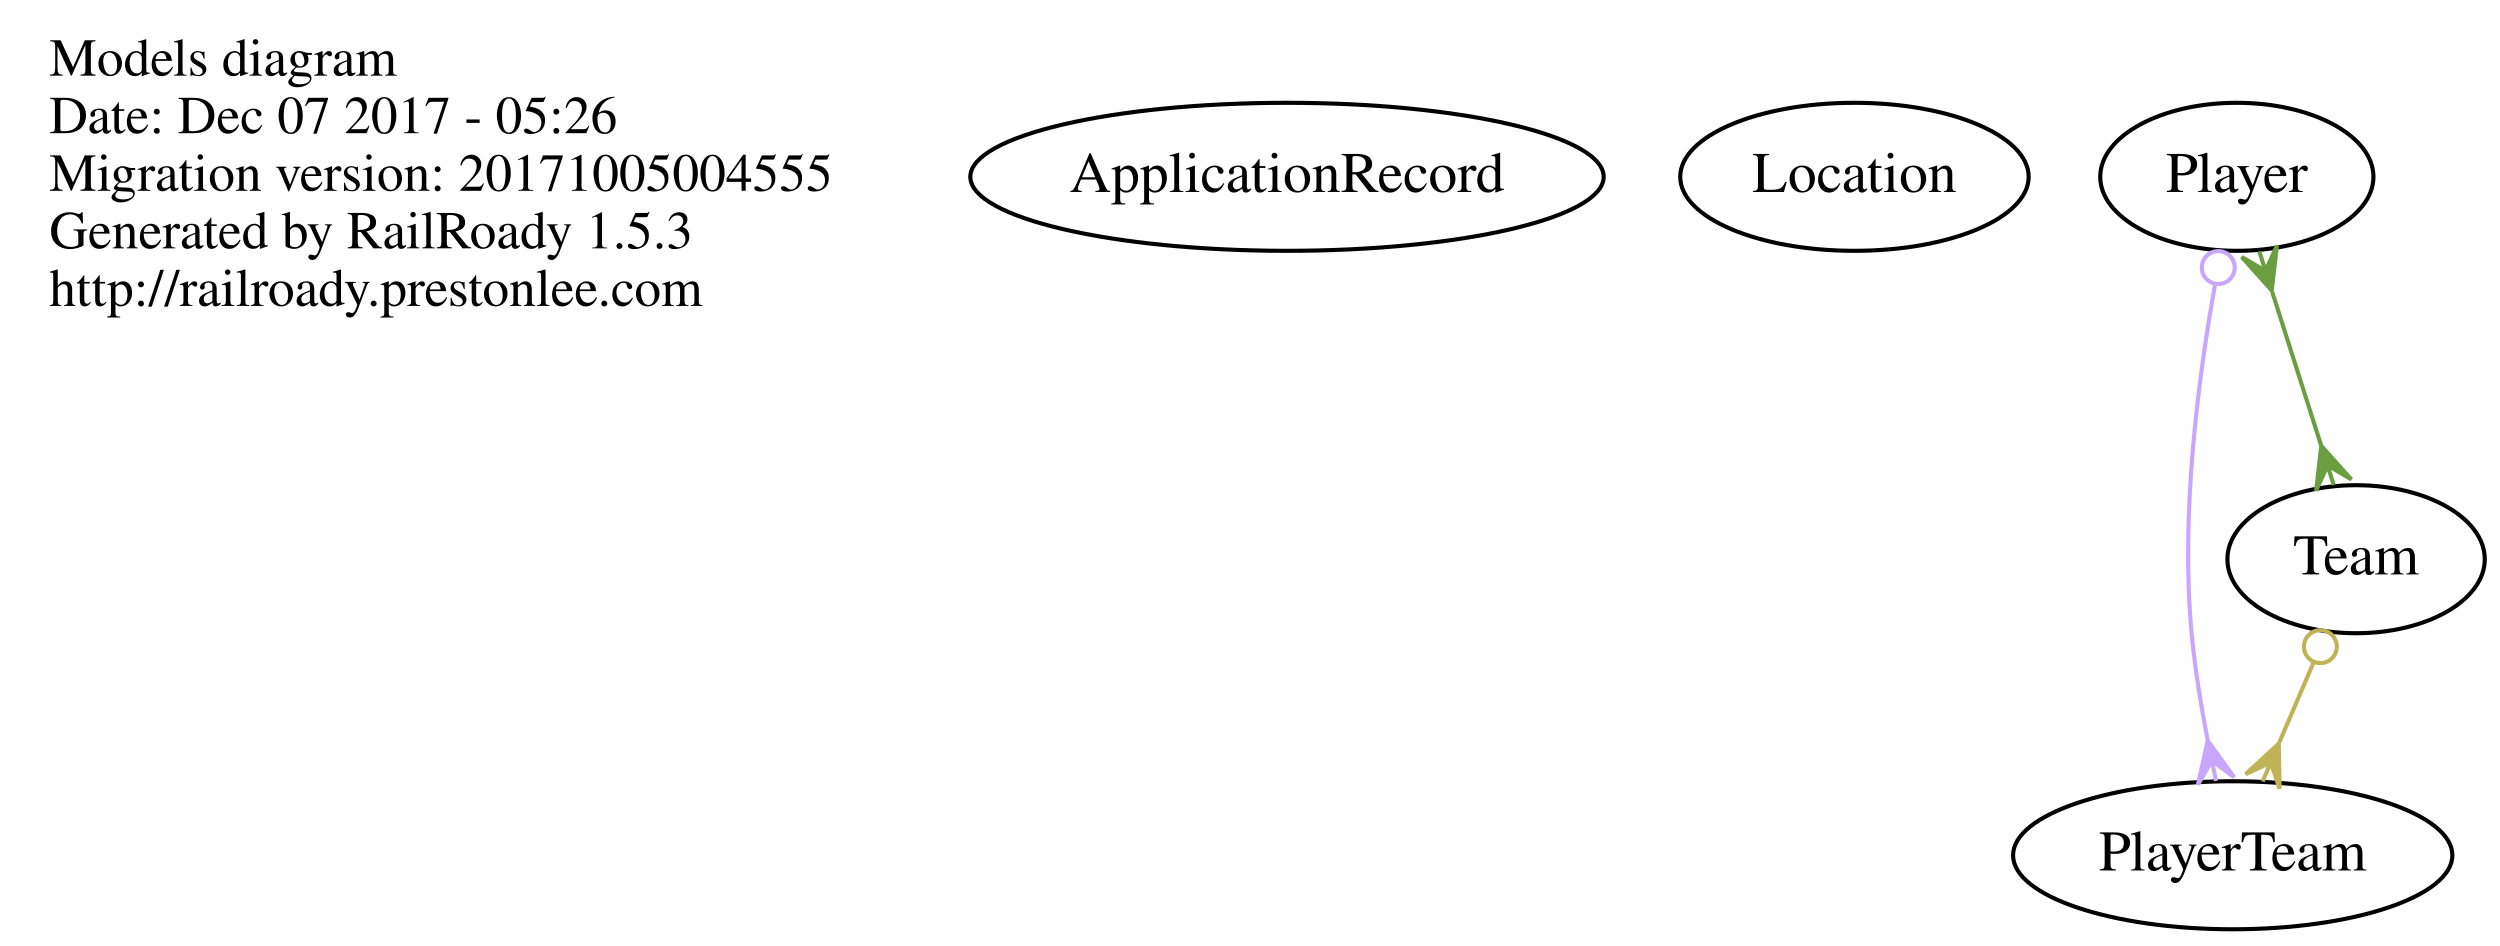
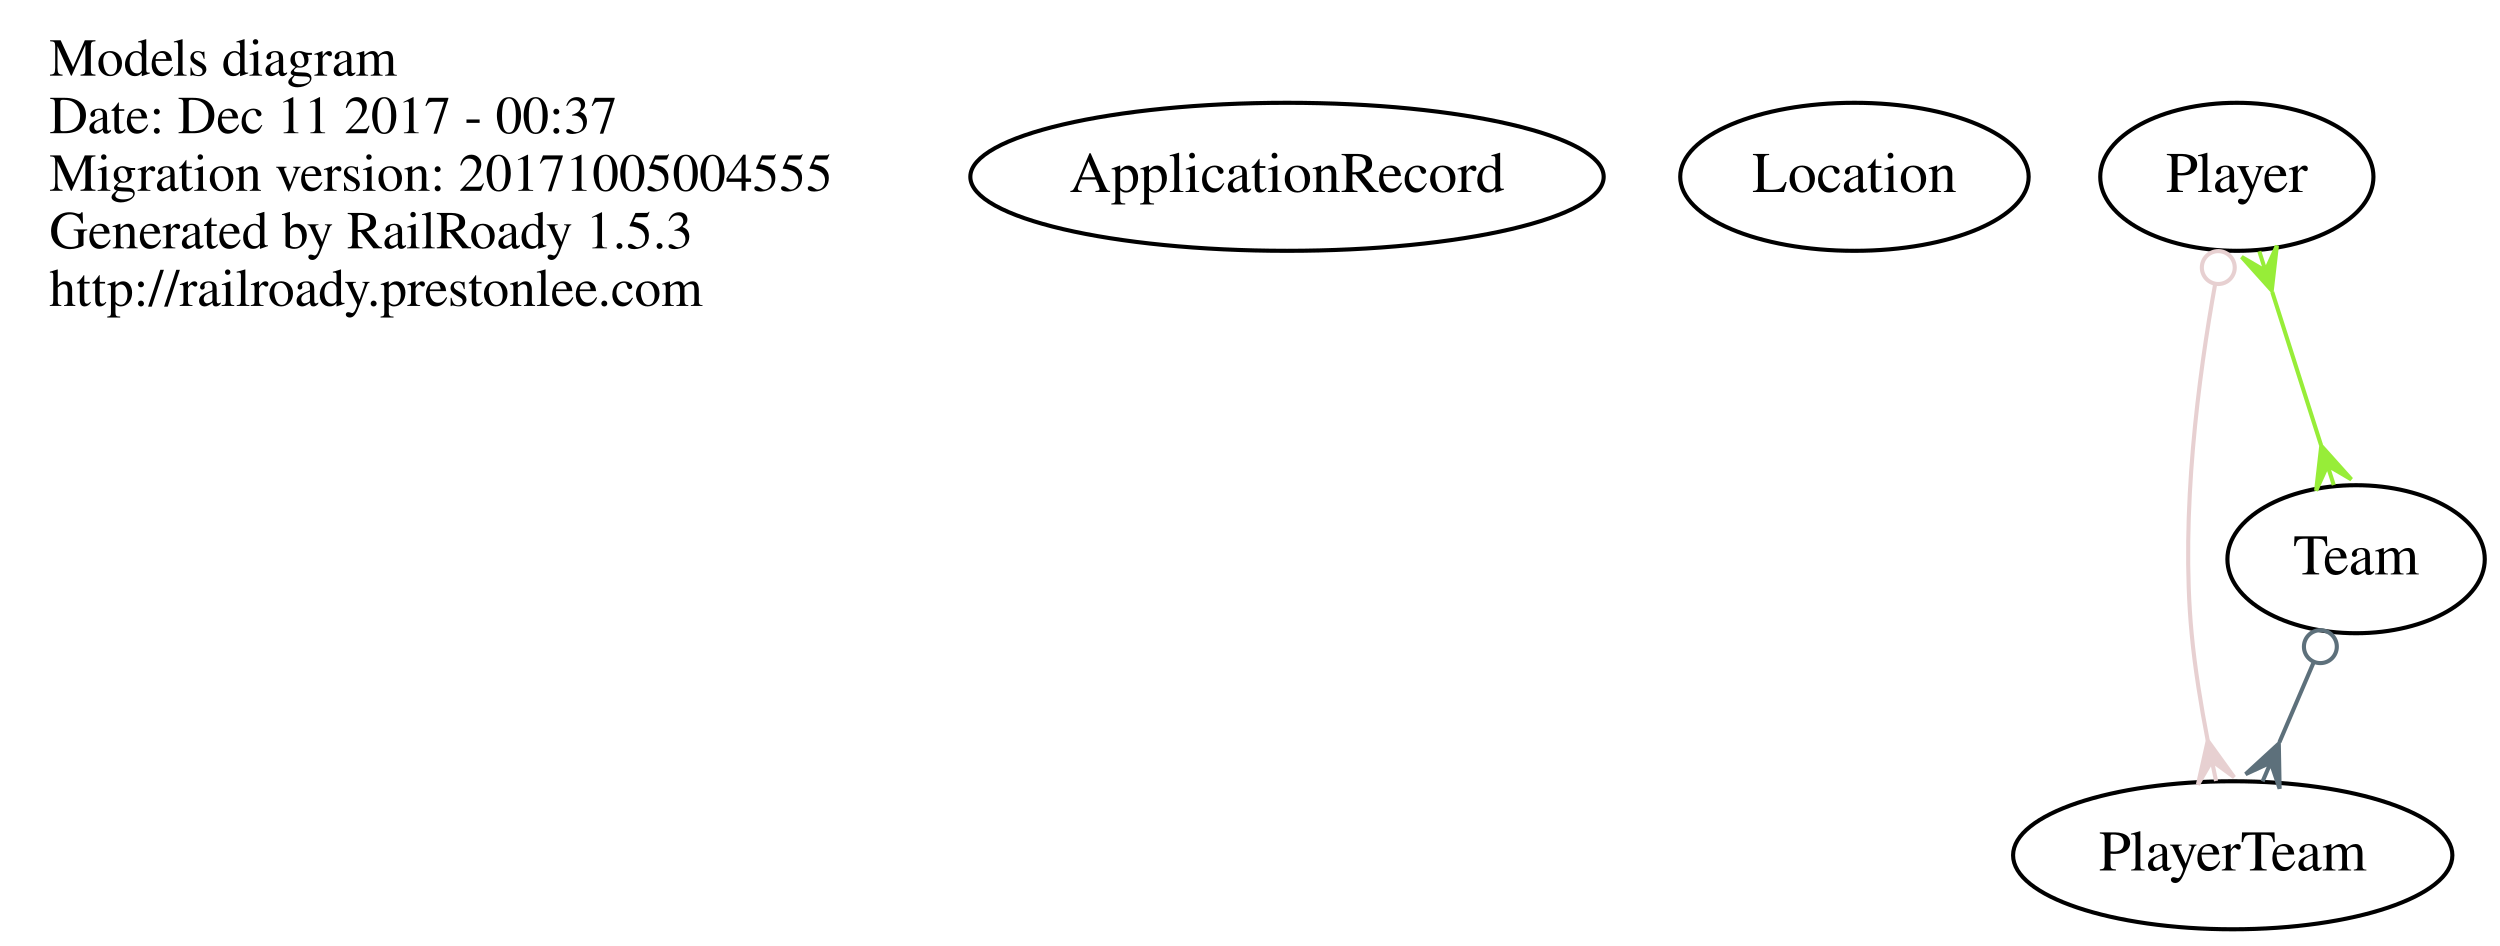
<svg xmlns="http://www.w3.org/2000/svg" width="608pt" height="230pt" viewBox="0.00 0.00 608.00 230.00">
  <g id="graph0" class="graph" transform="scale(1 1) rotate(0) translate(4 226)">
    <polygon fill="none" stroke="none" points="-4,4 -4,-226 604,-226 604,4 -4,4" />
    <g id="node1" class="node">
      <text text-anchor="start" x="8" y="-207.6" font-family="Times,serif" font-size="13.00">Models diagram</text>
-       <text text-anchor="start" x="8" y="-193.6" font-family="Times,serif" font-size="13.00">Date: Dec 07 2017 - 05:26</text>
+       <text text-anchor="start" x="8" y="-193.6" font-family="Times,serif" font-size="13.00">Date: Dec 11 2017 - 00:37</text>
      <text text-anchor="start" x="8" y="-179.6" font-family="Times,serif" font-size="13.00">Migration version: 20171005004555</text>
      <text text-anchor="start" x="8" y="-165.6" font-family="Times,serif" font-size="13.00">Generated by RailRoady 1.5.3</text>
      <text text-anchor="start" x="8" y="-151.6" font-family="Times,serif" font-size="13.00">http://railroady.prestonlee.com</text>
    </g>
    <g id="node2" class="node">
      <ellipse fill="none" stroke="black" cx="309" cy="-183" rx="77.015" ry="18" />
      <text text-anchor="middle" x="309" y="-179.3" font-family="Times,serif" font-size="14.00">ApplicationRecord</text>
    </g>
    <g id="node3" class="node">
      <ellipse fill="none" stroke="black" cx="447" cy="-183" rx="42.37" ry="18" />
      <text text-anchor="middle" x="447" y="-179.3" font-family="Times,serif" font-size="14.00">Location</text>
    </g>
    <g id="node4" class="node">
      <ellipse fill="none" stroke="black" cx="540" cy="-183" rx="33.221" ry="18" />
      <text text-anchor="middle" x="540" y="-179.3" font-family="Times,serif" font-size="14.00">Player</text>
    </g>
    <g id="node5" class="node">
      <ellipse fill="none" stroke="black" cx="539" cy="-18" rx="53.418" ry="18" />
      <text text-anchor="middle" x="539" y="-14.3" font-family="Times,serif" font-size="14.00">PlayerTeam</text>
    </g>
    <g id="edge1" class="edge">
-       <path fill="none" stroke="#c8a6fc" d="M534.725,-156.895C530.701,-134.605 526.275,-101.144 529,-72 529.797,-63.478 531.3,-54.285 532.903,-45.986" />
-       <ellipse fill="none" stroke="#c8a6fc" cx="535.488" cy="-160.928" rx="4" ry="4" />
-       <polygon fill="#c8a6fc" stroke="#c8a6fc" points="532.927,-45.866 539.349,-36.977 533.934,-40.968 534.941,-36.071 534.941,-36.071 534.941,-36.071 533.934,-40.968 530.533,-35.165 532.927,-45.866 532.927,-45.866" />
+       <path fill="none" stroke="#e7d0d1" d="M534.725,-156.895C530.701,-134.605 526.275,-101.144 529,-72 529.797,-63.478 531.3,-54.285 532.903,-45.986" />
+       <ellipse fill="none" stroke="#e7d0d1" cx="535.488" cy="-160.928" rx="4" ry="4" />
+       <polygon fill="#e7d0d1" stroke="#e7d0d1" points="532.927,-45.866 539.349,-36.977 533.934,-40.968 534.941,-36.071 534.941,-36.071 534.941,-36.071 533.934,-40.968 530.533,-35.165 532.927,-45.866 532.927,-45.866" />
    </g>
    <g id="node6" class="node">
      <ellipse fill="none" stroke="black" cx="569" cy="-90" rx="31.297" ry="18" />
      <text text-anchor="middle" x="569" y="-86.3" font-family="Times,serif" font-size="14.00">Team</text>
    </g>
    <g id="edge2" class="edge">
-       <path fill="none" stroke="#6a9e40" d="M548.608,-154.988C552.358,-143.221 556.741,-129.467 560.481,-117.732" />
-       <polygon fill="#6a9e40" stroke="#6a9e40" points="548.491,-155.356 541.167,-163.517 546.973,-160.12 545.455,-164.884 545.455,-164.884 545.455,-164.884 546.973,-160.12 549.742,-166.25 548.491,-155.356 548.491,-155.356" />
-       <polygon fill="#6a9e40" stroke="#6a9e40" points="560.533,-117.568 567.857,-109.406 562.052,-112.804 563.57,-108.04 563.57,-108.04 563.57,-108.04 562.052,-112.804 559.282,-106.673 560.533,-117.568 560.533,-117.568" />
+       <path fill="none" stroke="#97ed38" d="M548.608,-154.988C552.358,-143.221 556.741,-129.467 560.481,-117.732" />
+       <polygon fill="#97ed38" stroke="#97ed38" points="548.491,-155.356 541.167,-163.517 546.973,-160.12 545.455,-164.884 545.455,-164.884 545.455,-164.884 546.973,-160.12 549.742,-166.25 548.491,-155.356 548.491,-155.356" />
+       <polygon fill="#97ed38" stroke="#97ed38" points="560.533,-117.568 567.857,-109.406 562.052,-112.804 563.57,-108.04 563.57,-108.04 563.57,-108.04 562.052,-112.804 559.282,-106.673 560.533,-117.568 560.533,-117.568" />
    </g>
    <g id="edge3" class="edge">
-       <path fill="none" stroke="#bfb356" d="M558.619,-64.778C555.947,-58.544 553.059,-51.805 550.341,-45.463" />
-       <ellipse fill="none" stroke="#bfb356" cx="560.315" cy="-68.734" rx="4" ry="4" />
-       <polygon fill="#bfb356" stroke="#bfb356" points="550.206,-45.148 550.403,-34.184 548.237,-40.552 546.267,-35.956 546.267,-35.956 546.267,-35.956 548.237,-40.552 542.131,-37.729 550.206,-45.148 550.206,-45.148" />
+       <path fill="none" stroke="#5d707b" d="M558.619,-64.778C555.947,-58.544 553.059,-51.805 550.341,-45.463" />
+       <ellipse fill="none" stroke="#5d707b" cx="560.315" cy="-68.734" rx="4" ry="4" />
+       <polygon fill="#5d707b" stroke="#5d707b" points="550.206,-45.148 550.403,-34.184 548.237,-40.552 546.267,-35.956 546.267,-35.956 546.267,-35.956 548.237,-40.552 542.131,-37.729 550.206,-45.148 550.206,-45.148" />
    </g>
  </g>
</svg>
